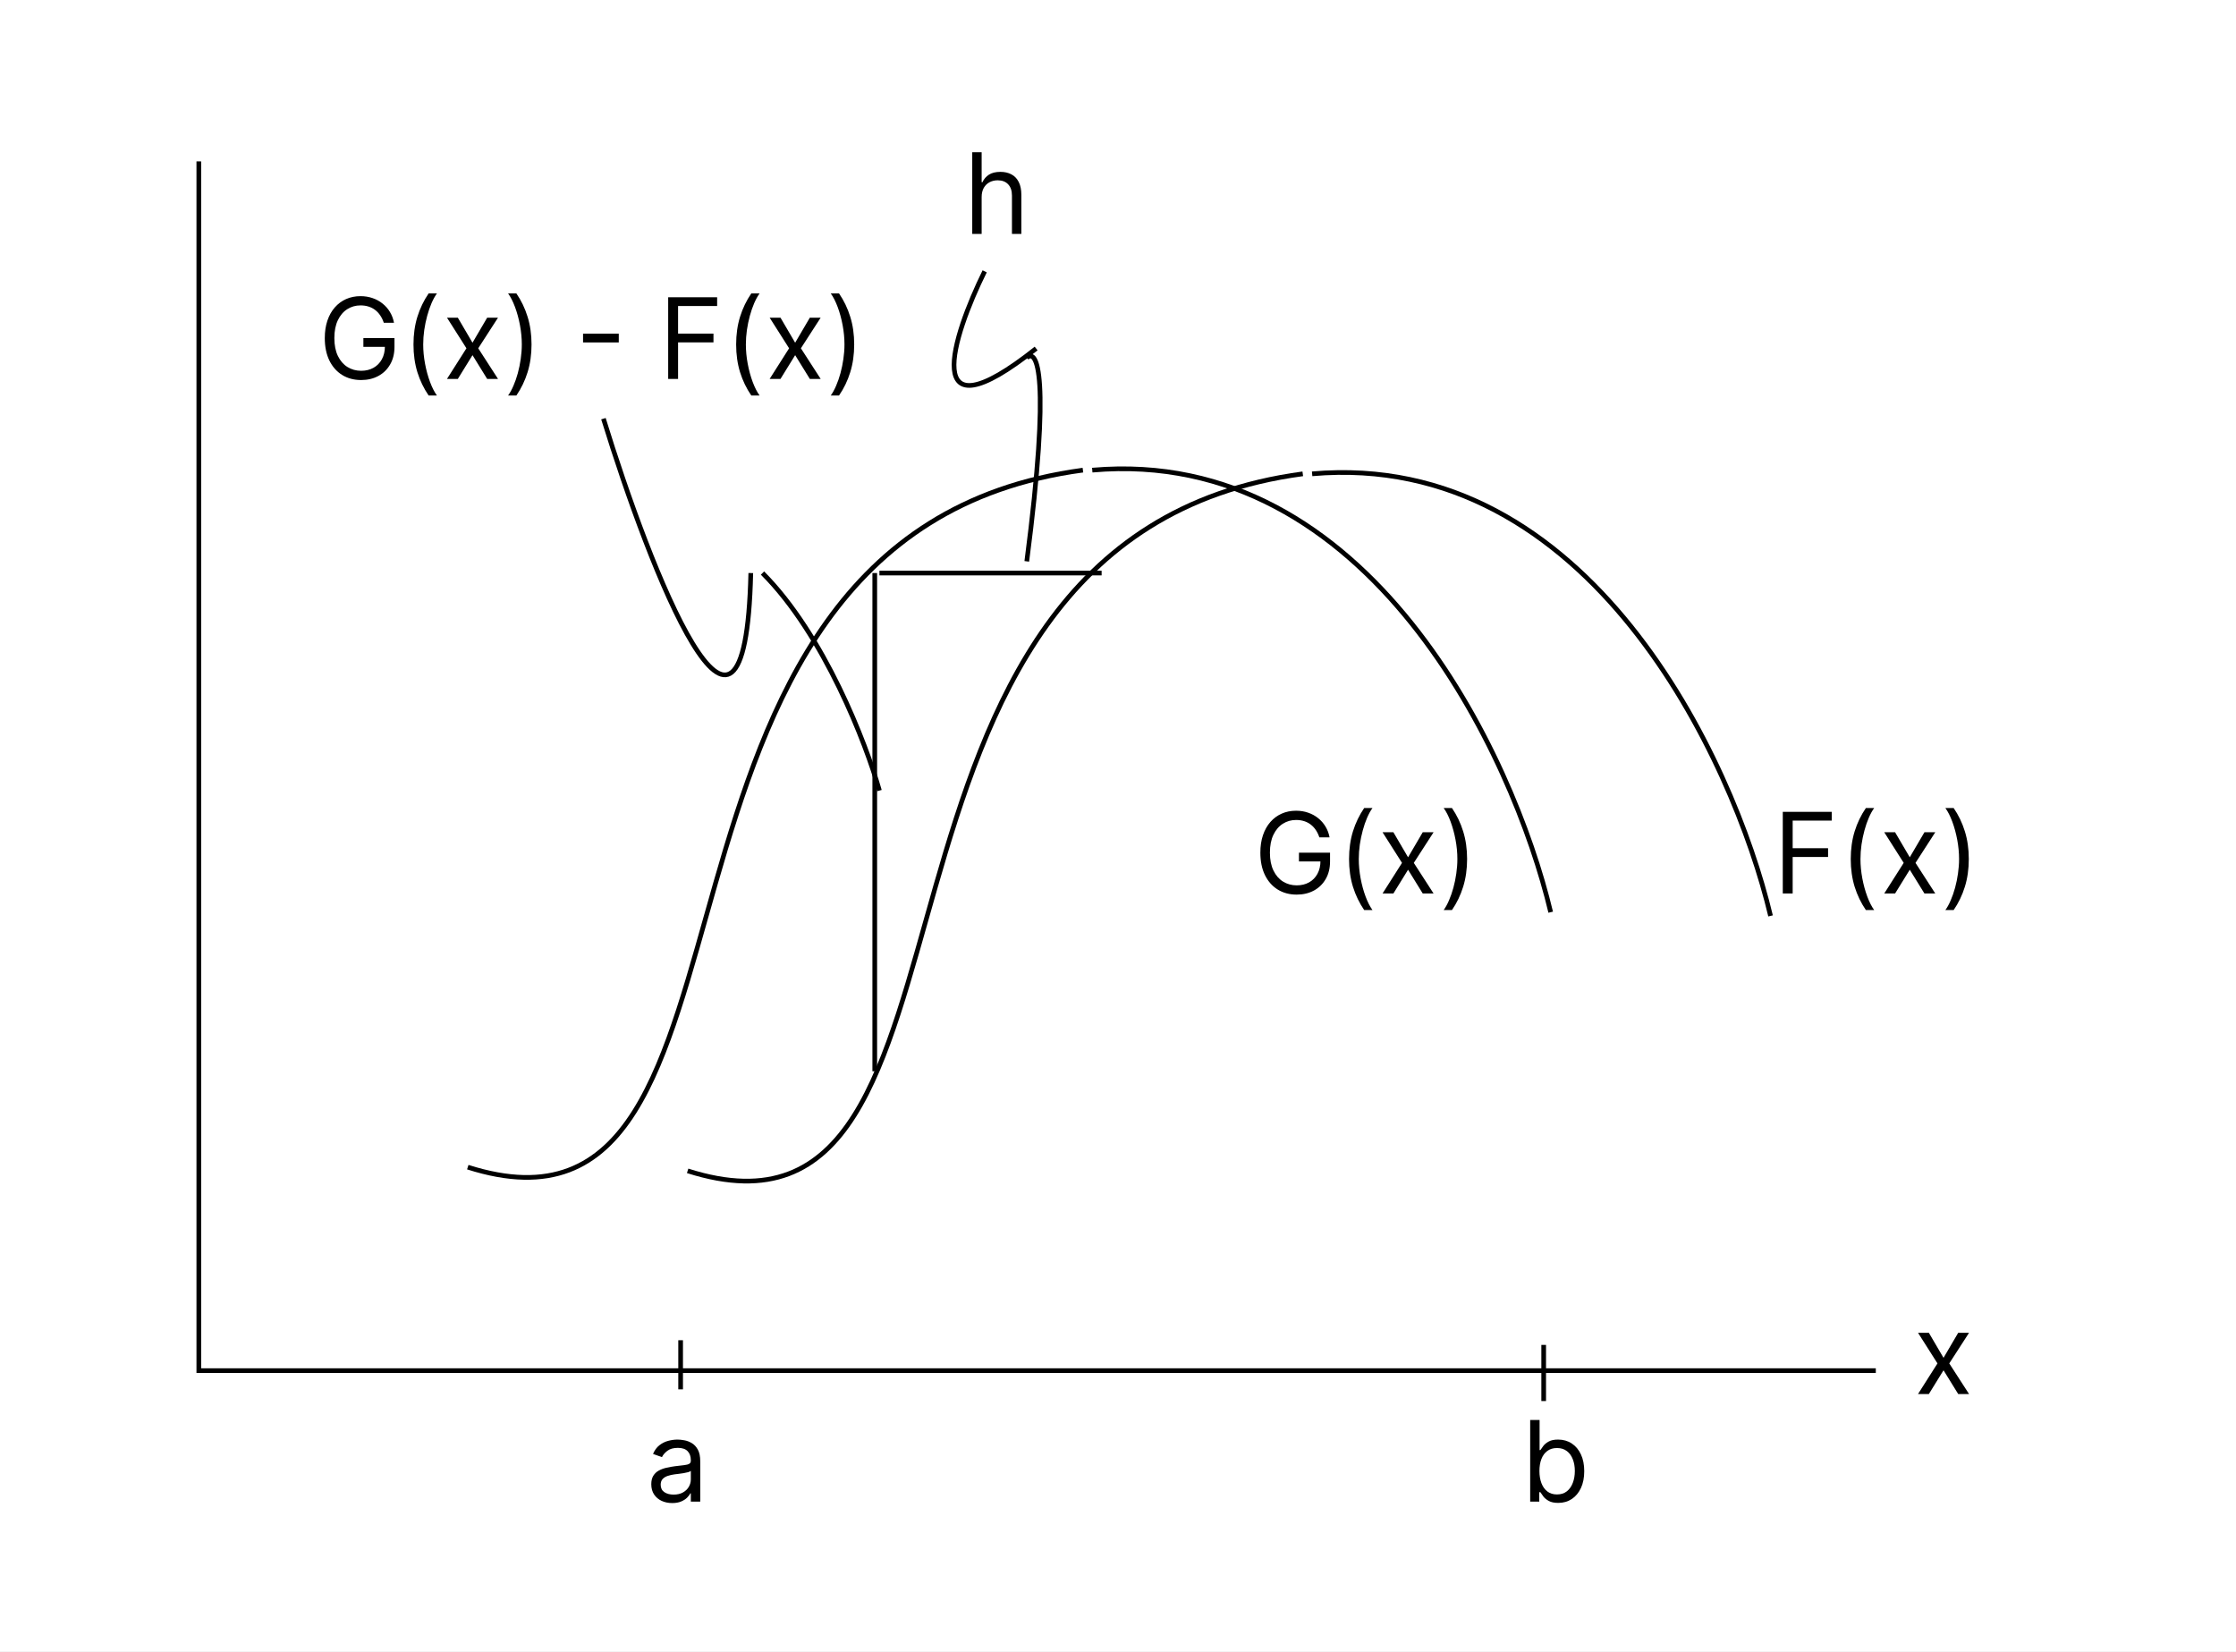
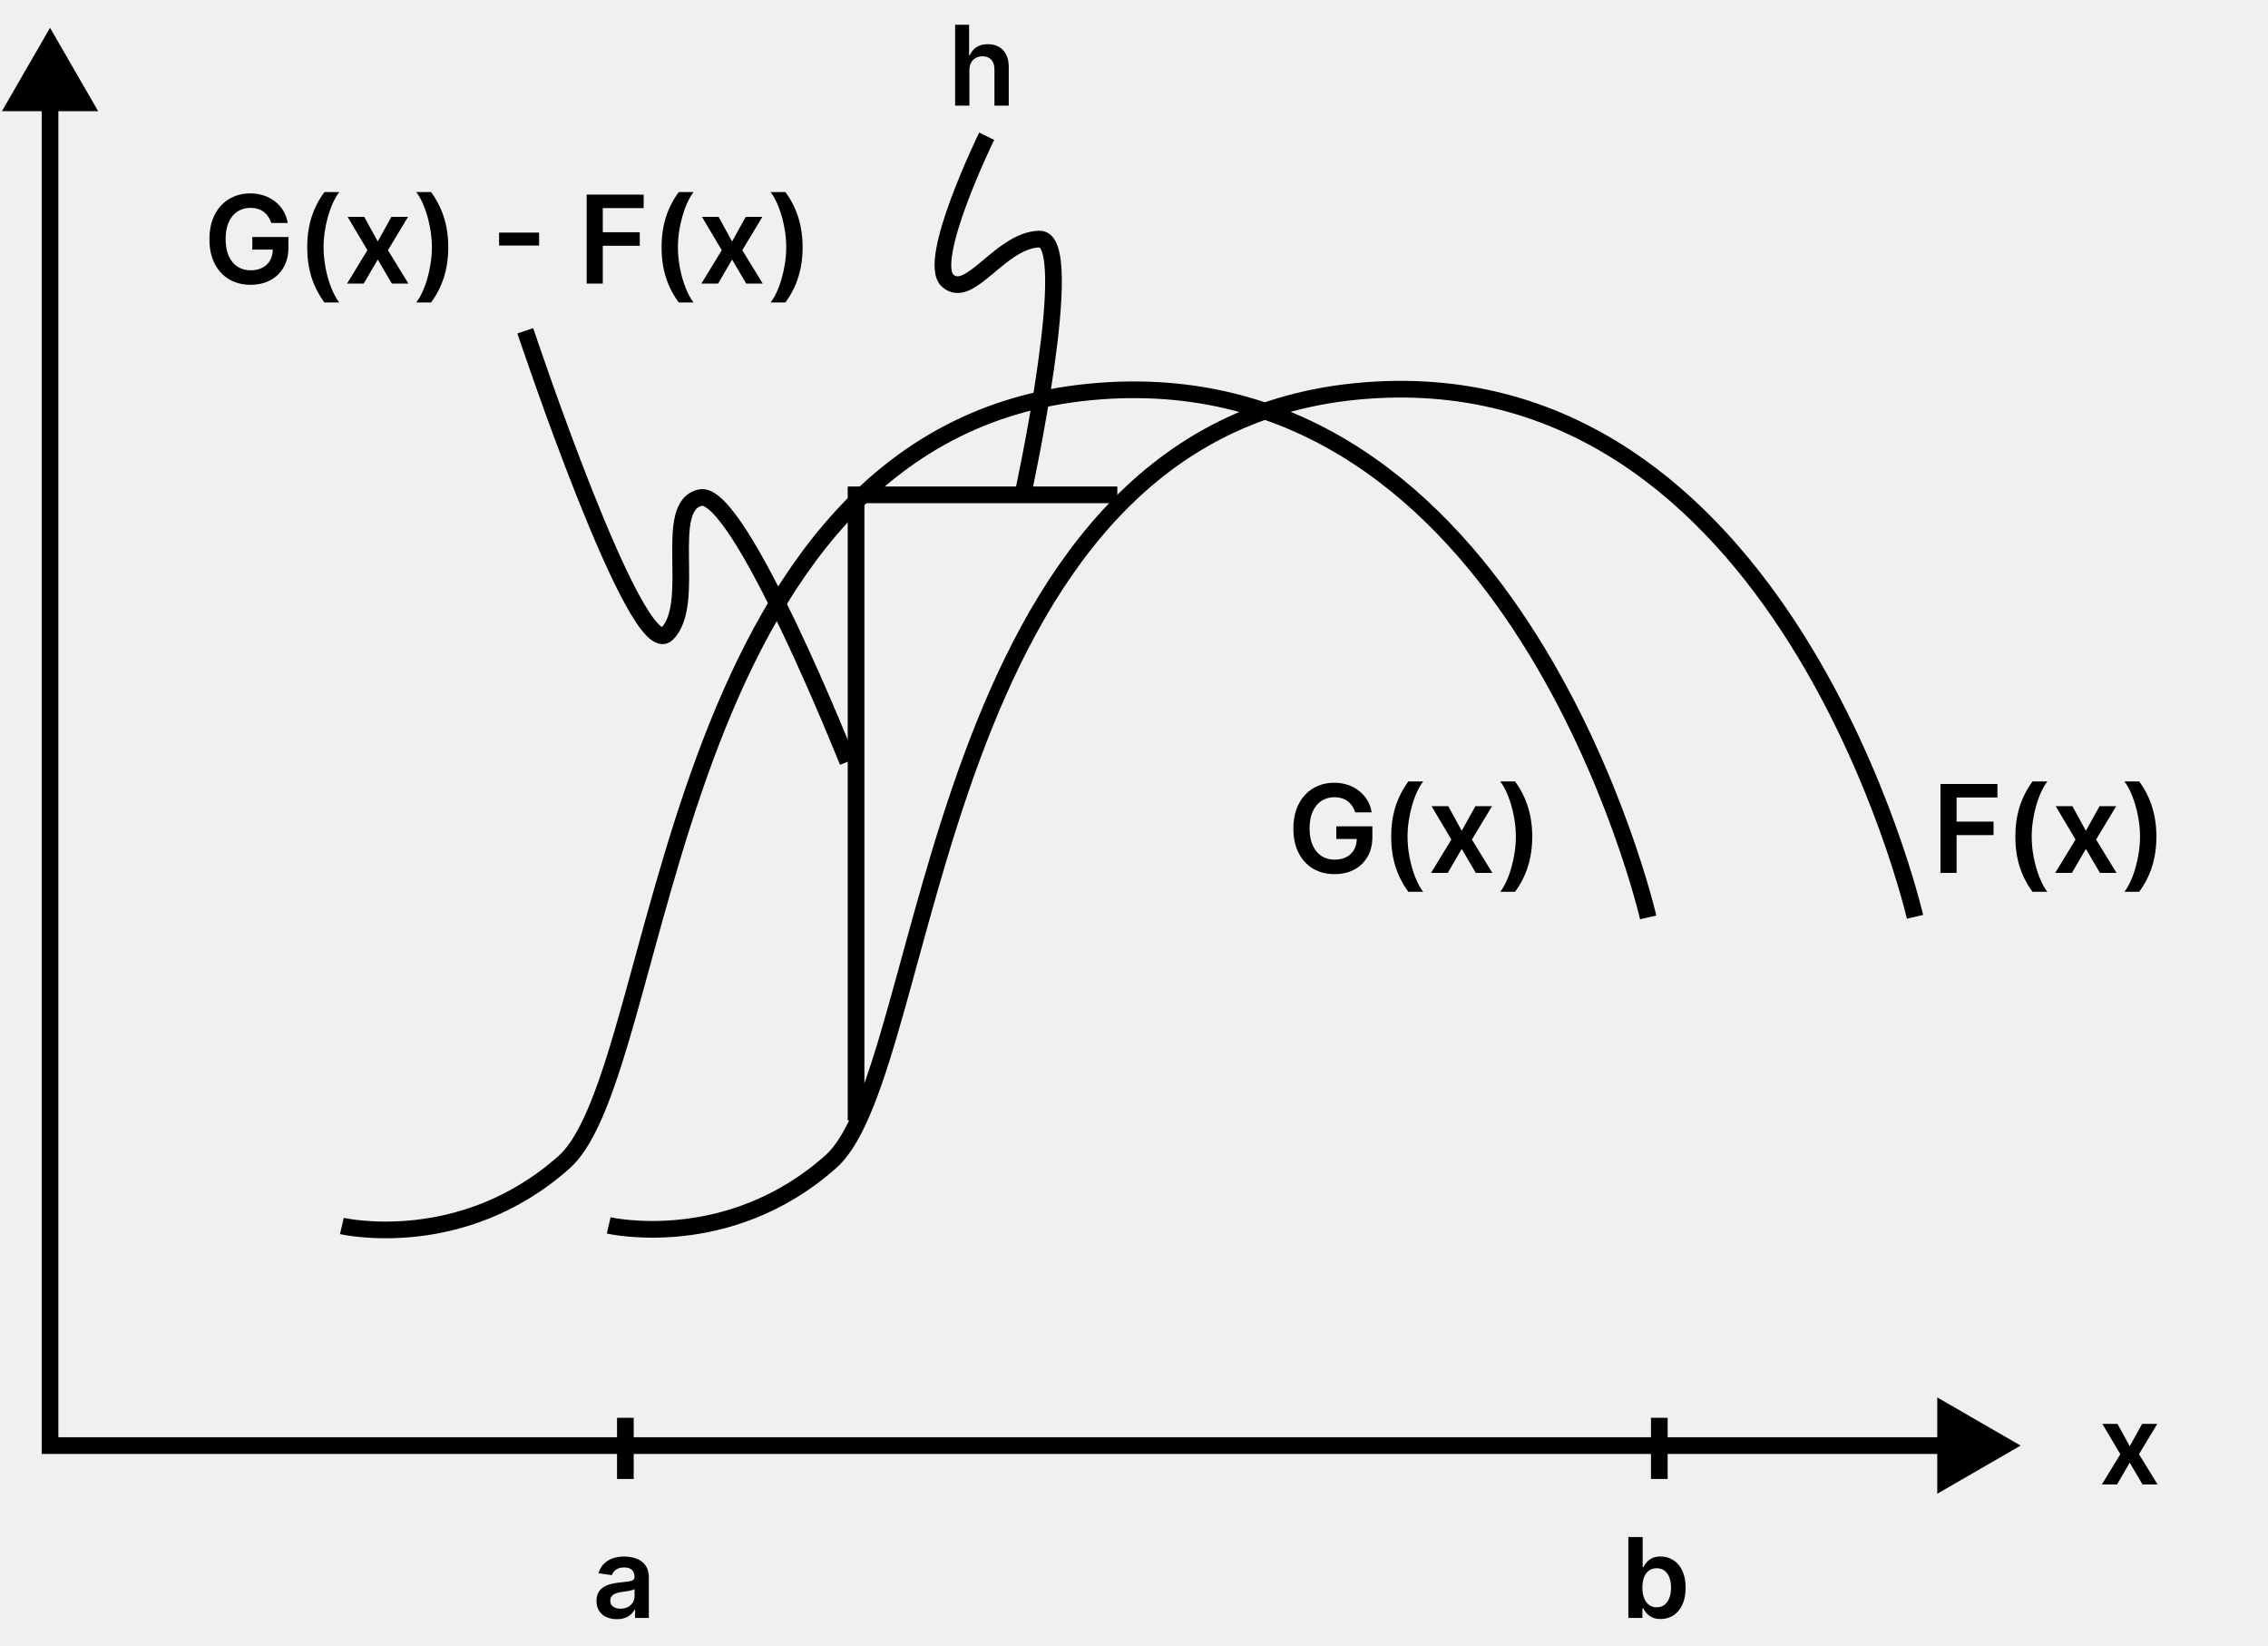
- <svg xmlns="http://www.w3.org/2000/svg" width="478" height="353" viewBox="0 0 478 353" fill="none">
-   <rect width="478" height="353" fill="white" />
-   <path d="M82.046 69C81.858 68.426 81.611 67.912 81.304 67.457C81.003 66.997 80.642 66.605 80.222 66.281C79.807 65.957 79.335 65.71 78.807 65.54C78.278 65.369 77.699 65.284 77.068 65.284C76.034 65.284 75.094 65.551 74.247 66.085C73.401 66.619 72.727 67.406 72.227 68.446C71.727 69.486 71.477 70.761 71.477 72.273C71.477 73.784 71.73 75.06 72.236 76.099C72.742 77.139 73.426 77.926 74.29 78.46C75.153 78.994 76.125 79.261 77.204 79.261C78.204 79.261 79.085 79.048 79.847 78.622C80.614 78.19 81.21 77.582 81.636 76.798C82.068 76.008 82.284 75.079 82.284 74.011L82.932 74.148H77.682V72.273H84.329V74.148C84.329 75.585 84.023 76.835 83.409 77.898C82.801 78.96 81.96 79.784 80.886 80.369C79.818 80.949 78.591 81.239 77.204 81.239C75.659 81.239 74.301 80.875 73.131 80.148C71.966 79.421 71.057 78.386 70.403 77.046C69.756 75.704 69.432 74.114 69.432 72.273C69.432 70.892 69.617 69.651 69.986 68.548C70.361 67.44 70.889 66.497 71.571 65.719C72.253 64.94 73.06 64.344 73.992 63.929C74.923 63.514 75.949 63.307 77.068 63.307C77.989 63.307 78.847 63.446 79.642 63.724C80.443 63.997 81.156 64.386 81.781 64.892C82.412 65.392 82.938 65.992 83.358 66.69C83.778 67.383 84.068 68.153 84.227 69H82.046ZM88.393 73.636C88.393 71.489 88.671 69.514 89.228 67.713C89.79 65.906 90.592 64.244 91.631 62.727H93.404C92.995 63.29 92.612 63.983 92.254 64.807C91.901 65.625 91.592 66.526 91.325 67.508C91.058 68.486 90.847 69.497 90.694 70.543C90.546 71.588 90.472 72.619 90.472 73.636C90.472 74.989 90.603 76.361 90.864 77.753C91.126 79.145 91.478 80.438 91.921 81.631C92.364 82.824 92.859 83.796 93.404 84.546H91.631C90.592 83.028 89.79 81.369 89.228 79.568C88.671 77.761 88.393 75.784 88.393 73.636ZM97.872 67.909L101.009 73.261L104.145 67.909H106.463L102.236 74.454L106.463 81H104.145L101.009 75.921L97.872 81H95.554L99.713 74.454L95.554 67.909H97.872ZM113.629 73.636C113.629 75.784 113.347 77.761 112.785 79.568C112.228 81.369 111.43 83.028 110.39 84.546H108.617C109.026 83.983 109.407 83.29 109.759 82.466C110.117 81.648 110.43 80.75 110.697 79.773C110.964 78.79 111.171 77.776 111.319 76.73C111.472 75.679 111.549 74.648 111.549 73.636C111.549 72.284 111.418 70.912 111.157 69.52C110.896 68.128 110.543 66.835 110.1 65.642C109.657 64.449 109.163 63.477 108.617 62.727H110.39C111.43 64.244 112.228 65.906 112.785 67.713C113.347 69.514 113.629 71.489 113.629 73.636ZM132.278 71.335V73.21H124.642V71.335H132.278ZM142.84 81V63.545H153.306V65.421H144.954V71.318H152.522V73.193H144.954V81H142.84ZM157.369 73.636C157.369 71.489 157.648 69.514 158.205 67.713C158.767 65.906 159.568 64.244 160.608 62.727H162.381C161.972 63.29 161.588 63.983 161.23 64.807C160.878 65.625 160.568 66.526 160.301 67.508C160.034 68.486 159.824 69.497 159.67 70.543C159.523 71.588 159.449 72.619 159.449 73.636C159.449 74.989 159.58 76.361 159.841 77.753C160.102 79.145 160.455 80.438 160.898 81.631C161.341 82.824 161.835 83.796 162.381 84.546H160.608C159.568 83.028 158.767 81.369 158.205 79.568C157.648 77.761 157.369 75.784 157.369 73.636ZM166.849 67.909L169.985 73.261L173.121 67.909H175.44L171.212 74.454L175.44 81H173.121L169.985 75.921L166.849 81H164.531L168.69 74.454L164.531 67.909H166.849ZM182.605 73.636C182.605 75.784 182.324 77.761 181.761 79.568C181.205 81.369 180.406 83.028 179.366 84.546H177.594C178.003 83.983 178.384 83.29 178.736 82.466C179.094 81.648 179.406 80.75 179.673 79.773C179.94 78.79 180.148 77.776 180.295 76.73C180.449 75.679 180.526 74.648 180.526 73.636C180.526 72.284 180.395 70.912 180.134 69.52C179.872 68.128 179.52 66.835 179.077 65.642C178.634 64.449 178.139 63.477 177.594 62.727H179.366C180.406 64.244 181.205 65.906 181.761 67.713C182.324 69.514 182.605 71.489 182.605 73.636Z" fill="black" />
-   <path d="M282.045 179C281.858 178.426 281.611 177.912 281.304 177.457C281.003 176.997 280.642 176.605 280.222 176.281C279.807 175.957 279.335 175.71 278.807 175.54C278.278 175.369 277.699 175.284 277.068 175.284C276.034 175.284 275.094 175.551 274.247 176.085C273.401 176.619 272.727 177.406 272.227 178.446C271.727 179.486 271.477 180.761 271.477 182.273C271.477 183.784 271.73 185.06 272.236 186.099C272.741 187.139 273.426 187.926 274.29 188.46C275.153 188.994 276.125 189.261 277.205 189.261C278.205 189.261 279.085 189.048 279.847 188.622C280.614 188.19 281.21 187.582 281.636 186.798C282.068 186.009 282.284 185.08 282.284 184.011L282.932 184.148H277.682V182.273H284.33V184.148C284.33 185.585 284.023 186.835 283.409 187.898C282.801 188.96 281.96 189.784 280.886 190.369C279.818 190.949 278.591 191.239 277.205 191.239C275.659 191.239 274.301 190.875 273.131 190.148C271.966 189.42 271.057 188.386 270.403 187.045C269.756 185.705 269.432 184.114 269.432 182.273C269.432 180.892 269.616 179.651 269.986 178.548C270.361 177.44 270.889 176.497 271.571 175.719C272.253 174.94 273.06 174.344 273.991 173.929C274.923 173.514 275.949 173.307 277.068 173.307C277.989 173.307 278.847 173.446 279.642 173.724C280.443 173.997 281.156 174.386 281.781 174.892C282.412 175.392 282.938 175.991 283.358 176.69C283.778 177.384 284.068 178.153 284.227 179H282.045ZM288.393 183.636C288.393 181.489 288.671 179.514 289.228 177.713C289.79 175.906 290.592 174.244 291.631 172.727H293.404C292.995 173.29 292.612 173.983 292.254 174.807C291.901 175.625 291.592 176.526 291.325 177.509C291.058 178.486 290.847 179.497 290.694 180.543C290.546 181.588 290.472 182.619 290.472 183.636C290.472 184.989 290.603 186.361 290.864 187.753C291.126 189.145 291.478 190.437 291.921 191.631C292.364 192.824 292.859 193.795 293.404 194.545H291.631C290.592 193.028 289.79 191.369 289.228 189.568C288.671 187.761 288.393 185.784 288.393 183.636ZM297.872 177.909L301.009 183.261L304.145 177.909H306.463L302.236 184.455L306.463 191H304.145L301.009 185.92L297.872 191H295.554L299.713 184.455L295.554 177.909H297.872ZM313.629 183.636C313.629 185.784 313.347 187.761 312.785 189.568C312.228 191.369 311.43 193.028 310.39 194.545H308.617C309.026 193.983 309.407 193.29 309.759 192.466C310.117 191.648 310.43 190.75 310.697 189.773C310.964 188.79 311.171 187.776 311.319 186.73C311.472 185.679 311.549 184.648 311.549 183.636C311.549 182.284 311.418 180.912 311.157 179.52C310.896 178.128 310.543 176.835 310.1 175.642C309.657 174.449 309.163 173.477 308.617 172.727H310.39C311.43 174.244 312.228 175.906 312.785 177.713C313.347 179.514 313.629 181.489 313.629 183.636Z" fill="black" />
-   <path d="M381.114 191V173.545H391.58V175.42H383.227V181.318H390.795V183.193H383.227V191H381.114ZM395.643 183.636C395.643 181.489 395.921 179.514 396.478 177.713C397.04 175.906 397.842 174.244 398.881 172.727H400.654C400.245 173.29 399.862 173.983 399.504 174.807C399.151 175.625 398.842 176.526 398.575 177.509C398.308 178.486 398.097 179.497 397.944 180.543C397.796 181.588 397.722 182.619 397.722 183.636C397.722 184.989 397.853 186.361 398.114 187.753C398.376 189.145 398.728 190.437 399.171 191.631C399.614 192.824 400.109 193.795 400.654 194.545H398.881C397.842 193.028 397.04 191.369 396.478 189.568C395.921 187.761 395.643 185.784 395.643 183.636ZM405.122 177.909L408.259 183.261L411.395 177.909H413.713L409.486 184.455L413.713 191H411.395L408.259 185.92L405.122 191H402.804L406.963 184.455L402.804 177.909H405.122ZM420.879 183.636C420.879 185.784 420.597 187.761 420.035 189.568C419.478 191.369 418.68 193.028 417.64 194.545H415.867C416.276 193.983 416.657 193.29 417.009 192.466C417.367 191.648 417.68 190.75 417.947 189.773C418.214 188.79 418.421 187.776 418.569 186.73C418.722 185.679 418.799 184.648 418.799 183.636C418.799 182.284 418.668 180.912 418.407 179.52C418.146 178.128 417.793 176.835 417.35 175.642C416.907 174.449 416.413 173.477 415.867 172.727H417.64C418.68 174.244 419.478 175.906 420.035 177.713C420.597 179.514 420.879 181.489 420.879 183.636Z" fill="black" />
-   <path d="M209.852 42.125V50H207.841V32.545H209.852V38.955H210.023C210.33 38.278 210.79 37.742 211.403 37.344C212.023 36.94 212.847 36.739 213.875 36.739C214.767 36.739 215.548 36.918 216.219 37.276C216.889 37.628 217.409 38.17 217.778 38.903C218.153 39.631 218.341 40.557 218.341 41.682V50H216.33V41.818C216.33 40.778 216.06 39.974 215.52 39.406C214.986 38.832 214.244 38.545 213.295 38.545C212.636 38.545 212.045 38.685 211.523 38.963C211.006 39.242 210.597 39.648 210.295 40.182C210 40.716 209.852 41.364 209.852 42.125Z" fill="black" />
-   <path d="M143.693 321.307C142.864 321.307 142.111 321.151 141.435 320.838C140.759 320.52 140.222 320.062 139.824 319.466C139.426 318.864 139.227 318.136 139.227 317.284C139.227 316.534 139.375 315.926 139.67 315.46C139.966 314.989 140.361 314.619 140.855 314.352C141.349 314.085 141.895 313.886 142.491 313.756C143.094 313.619 143.699 313.511 144.307 313.432C145.102 313.33 145.747 313.253 146.241 313.202C146.741 313.145 147.105 313.051 147.332 312.92C147.565 312.79 147.682 312.562 147.682 312.239V312.17C147.682 311.33 147.452 310.676 146.991 310.21C146.537 309.744 145.847 309.511 144.92 309.511C143.96 309.511 143.207 309.722 142.662 310.142C142.116 310.562 141.733 311.011 141.511 311.489L139.602 310.807C139.943 310.011 140.398 309.392 140.966 308.949C141.54 308.5 142.165 308.187 142.841 308.011C143.523 307.83 144.193 307.739 144.852 307.739C145.273 307.739 145.756 307.79 146.301 307.892C146.852 307.989 147.384 308.19 147.895 308.497C148.412 308.804 148.841 309.267 149.182 309.886C149.523 310.506 149.693 311.335 149.693 312.375V321H147.682V319.227H147.58C147.443 319.511 147.216 319.815 146.898 320.139C146.58 320.463 146.156 320.739 145.628 320.966C145.099 321.193 144.455 321.307 143.693 321.307ZM144 319.5C144.795 319.5 145.466 319.344 146.011 319.031C146.563 318.719 146.977 318.315 147.256 317.821C147.54 317.327 147.682 316.807 147.682 316.261V314.42C147.597 314.523 147.409 314.616 147.119 314.702C146.835 314.781 146.506 314.852 146.131 314.915C145.761 314.972 145.401 315.023 145.048 315.068C144.702 315.108 144.42 315.142 144.205 315.17C143.682 315.239 143.193 315.349 142.739 315.503C142.29 315.651 141.926 315.875 141.648 316.176C141.375 316.472 141.239 316.875 141.239 317.386C141.239 318.085 141.497 318.614 142.014 318.972C142.537 319.324 143.199 319.5 144 319.5Z" fill="black" />
-   <path d="M412.341 284.909L415.477 290.261L418.614 284.909H420.932L416.705 291.455L420.932 298H418.614L415.477 292.92L412.341 298H410.023L414.182 291.455L410.023 284.909H412.341Z" fill="black" />
-   <path d="M327.114 321V303.545H329.125V309.989H329.295C329.443 309.761 329.648 309.472 329.909 309.119C330.176 308.761 330.557 308.443 331.051 308.165C331.551 307.881 332.227 307.739 333.08 307.739C334.182 307.739 335.153 308.014 335.994 308.565C336.835 309.116 337.491 309.898 337.963 310.909C338.435 311.92 338.67 313.114 338.67 314.489C338.67 315.875 338.435 317.077 337.963 318.094C337.491 319.105 336.838 319.889 336.003 320.446C335.168 320.997 334.205 321.273 333.114 321.273C332.273 321.273 331.599 321.134 331.094 320.855C330.588 320.571 330.199 320.25 329.926 319.892C329.653 319.528 329.443 319.227 329.295 318.989H329.057V321H327.114ZM329.091 314.455C329.091 315.443 329.236 316.315 329.526 317.071C329.815 317.821 330.239 318.409 330.795 318.835C331.352 319.256 332.034 319.466 332.841 319.466C333.682 319.466 334.384 319.244 334.946 318.801C335.514 318.352 335.94 317.75 336.224 316.994C336.514 316.233 336.659 315.386 336.659 314.455C336.659 313.534 336.517 312.705 336.233 311.966C335.955 311.222 335.531 310.634 334.963 310.202C334.401 309.764 333.693 309.545 332.841 309.545C332.023 309.545 331.335 309.753 330.778 310.168C330.222 310.577 329.801 311.151 329.517 311.889C329.233 312.622 329.091 313.477 329.091 314.455Z" fill="black" />
-   <path d="M401 293H42.5V34.5" stroke="black" />
-   <path d="M145.5 286.5V297" stroke="black" />
-   <path d="M330 287.5V299.5" stroke="black" />
-   <path d="M100 249.5C170.5 272 127 114.5 231.5 100.5" stroke="black" />
-   <path d="M331.5 195C323.5 161.333 292.7 95.3 233.5 100.5" stroke="black" />
-   <path d="M147 250.29C217.5 272.79 174 115.29 278.5 101.29" stroke="black" />
-   <path d="M378.5 195.79C370.5 162.123 339.7 96.09 280.5 101.29" stroke="black" />
-   <path d="M187 122.5V229" stroke="black" />
-   <path d="M188 122.5H235.5" stroke="black" />
-   <path d="M129 89.5C139 122 159.3 174.1 160.5 122.5" stroke="black" />
-   <path d="M188 169C185.167 159 176.2 135.7 163 122.5" stroke="black" />
-   <path d="M210.5 58C203.667 71.833 196.3 94.5 221.5 74.5" stroke="black" />
-   <path d="M219.5 76.5C221.667 74.333 224.7 80 219.5 120" stroke="black" />
+ <svg xmlns="http://www.w3.org/2000/svg" width="408" height="296" viewBox="0 0 408 296" fill="none">
+   <path d="M9 5L0.34 20H17.66L9 5ZM9 260H7.5V261.5H9V260ZM363.5 260L348.5 251.34V268.66L363.5 260ZM7.5 18.5V260H10.5V18.5H7.5ZM9 261.5H350V258.5H9V261.5Z" fill="black" />
+   <path d="M110.96 291.22C110.269 291.22 109.646 291.097 109.092 290.851C108.543 290.6 108.107 290.231 107.786 289.743C107.468 289.255 107.31 288.654 107.31 287.939C107.31 287.323 107.423 286.814 107.651 286.412C107.878 286.009 108.188 285.688 108.581 285.446C108.974 285.205 109.417 285.022 109.909 284.899C110.406 284.771 110.92 284.679 111.45 284.622C112.089 284.556 112.608 284.497 113.006 284.445C113.403 284.388 113.692 284.303 113.872 284.189C114.057 284.071 114.149 283.888 114.149 283.642V283.599C114.149 283.064 113.991 282.65 113.673 282.357C113.356 282.063 112.899 281.916 112.303 281.916C111.673 281.916 111.173 282.054 110.804 282.328C110.439 282.603 110.193 282.927 110.065 283.301L107.665 282.96C107.854 282.297 108.167 281.743 108.602 281.298C109.038 280.848 109.571 280.512 110.2 280.29C110.83 280.062 111.526 279.949 112.288 279.949C112.814 279.949 113.337 280.01 113.858 280.134C114.379 280.257 114.855 280.46 115.286 280.744C115.716 281.024 116.062 281.405 116.322 281.888C116.588 282.371 116.72 282.974 116.72 283.699V291H114.249V289.501H114.163C114.007 289.804 113.787 290.089 113.503 290.354C113.223 290.614 112.871 290.825 112.445 290.986C112.023 291.142 111.528 291.22 110.96 291.22ZM111.628 289.331C112.144 289.331 112.591 289.229 112.97 289.026C113.349 288.817 113.64 288.543 113.844 288.202C114.052 287.861 114.156 287.489 114.156 287.087V285.801C114.076 285.867 113.938 285.929 113.744 285.986C113.555 286.043 113.342 286.092 113.105 286.135C112.868 286.178 112.634 286.215 112.402 286.249C112.17 286.282 111.969 286.31 111.798 286.334C111.415 286.386 111.071 286.471 110.768 286.589C110.465 286.708 110.226 286.874 110.051 287.087C109.876 287.295 109.788 287.565 109.788 287.896C109.788 288.37 109.961 288.727 110.307 288.969C110.652 289.21 111.093 289.331 111.628 289.331Z" fill="black" />
+   <path d="M174.392 12.608V19H171.821V4.455H174.335V9.945H174.463C174.719 9.329 175.114 8.844 175.649 8.489C176.189 8.129 176.875 7.949 177.709 7.949C178.466 7.949 179.127 8.107 179.69 8.425C180.254 8.742 180.689 9.206 180.997 9.817C181.31 10.428 181.466 11.173 181.466 12.054V19H178.895V12.452C178.895 11.718 178.705 11.147 178.327 10.74C177.953 10.328 177.427 10.122 176.75 10.122C176.295 10.122 175.888 10.222 175.528 10.421C175.173 10.615 174.894 10.896 174.69 11.266C174.491 11.635 174.392 12.082 174.392 12.608Z" fill="black" />
+   <path d="M380.923 256.091L383.125 260.118L385.362 256.091H388.082L384.794 261.545L388.139 267H385.433L383.125 263.072L380.838 267H378.111L381.435 261.545L378.196 256.091H380.923Z" fill="black" />
+   <path d="M48.797 40.109C48.667 39.688 48.487 39.31 48.258 38.977C48.034 38.638 47.763 38.349 47.445 38.109C47.133 37.87 46.773 37.69 46.367 37.57C45.961 37.445 45.518 37.383 45.039 37.383C44.18 37.383 43.414 37.599 42.742 38.031C42.07 38.464 41.542 39.099 41.156 39.938C40.776 40.771 40.586 41.786 40.586 42.984C40.586 44.193 40.776 45.216 41.156 46.055C41.536 46.893 42.065 47.531 42.742 47.969C43.419 48.401 44.206 48.617 45.102 48.617C45.914 48.617 46.617 48.461 47.211 48.148C47.81 47.836 48.271 47.393 48.594 46.82C48.917 46.242 49.078 45.565 49.078 44.789L49.734 44.891H45.391V42.625H51.883V44.547C51.883 45.917 51.591 47.102 51.008 48.102C50.425 49.102 49.622 49.872 48.602 50.414C47.581 50.95 46.409 51.219 45.086 51.219C43.612 51.219 42.318 50.888 41.203 50.227C40.094 49.56 39.227 48.615 38.602 47.391C37.982 46.161 37.672 44.703 37.672 43.016C37.672 41.724 37.854 40.57 38.219 39.555C38.589 38.539 39.104 37.677 39.766 36.969C40.427 36.255 41.203 35.714 42.094 35.344C42.984 34.969 43.953 34.781 45 34.781C45.885 34.781 46.711 34.911 47.477 35.172C48.242 35.427 48.922 35.792 49.516 36.266C50.115 36.74 50.607 37.302 50.992 37.953C51.378 38.604 51.63 39.323 51.75 40.109H48.797ZM55.264 44.477C55.264 42.523 55.522 40.729 56.037 39.094C56.558 37.453 57.331 35.938 58.357 34.547H61.022C60.626 35.062 60.256 35.695 59.912 36.445C59.568 37.19 59.269 38.008 59.014 38.898C58.764 39.784 58.566 40.703 58.42 41.656C58.279 42.609 58.209 43.55 58.209 44.477C58.209 45.711 58.331 46.961 58.576 48.227C58.826 49.492 59.162 50.664 59.584 51.742C60.011 52.825 60.49 53.711 61.022 54.398H58.357C57.331 53.008 56.558 51.495 56.037 49.859C55.522 48.219 55.264 46.425 55.264 44.477ZM65.531 39L67.953 43.43L70.414 39H73.406L69.789 45L73.469 51H70.492L67.953 46.68L65.438 51H62.438L66.094 45L62.531 39H65.531ZM80.641 44.477C80.641 46.425 80.38 48.219 79.859 49.859C79.344 51.495 78.573 53.008 77.547 54.398H74.883C75.284 53.883 75.654 53.253 75.992 52.508C76.336 51.763 76.633 50.945 76.883 50.055C77.138 49.164 77.336 48.242 77.477 47.289C77.622 46.336 77.695 45.398 77.695 44.477C77.695 43.242 77.57 41.992 77.32 40.727C77.076 39.461 76.74 38.286 76.312 37.203C75.891 36.12 75.414 35.234 74.883 34.547H77.547C78.573 35.938 79.344 37.453 79.859 39.094C80.38 40.729 80.641 42.523 80.641 44.477ZM96.982 41.836V44.164H89.779V41.836H96.982ZM105.539 51V35H115.789V37.43H108.438V41.773H115.086V44.203H108.438V51H105.539ZM119.008 44.477C119.008 42.523 119.266 40.729 119.781 39.094C120.302 37.453 121.076 35.938 122.102 34.547H124.766C124.37 35.062 124 35.695 123.656 36.445C123.313 37.19 123.013 38.008 122.758 38.898C122.508 39.784 122.31 40.703 122.164 41.656C122.023 42.609 121.953 43.55 121.953 44.477C121.953 45.711 122.076 46.961 122.32 48.227C122.57 49.492 122.906 50.664 123.328 51.742C123.755 52.825 124.234 53.711 124.766 54.398H122.102C121.076 53.008 120.302 51.495 119.781 49.859C119.266 48.219 119.008 46.425 119.008 44.477ZM129.275 39L131.697 43.43L134.158 39H137.15L133.533 45L137.213 51H134.236L131.697 46.68L129.182 51H126.182L129.838 45L126.275 39H129.275ZM144.385 44.477C144.385 46.425 144.124 48.219 143.604 49.859C143.088 51.495 142.317 53.008 141.291 54.398H138.627C139.028 53.883 139.398 53.253 139.736 52.508C140.08 51.763 140.377 50.945 140.627 50.055C140.882 49.164 141.08 48.242 141.221 47.289C141.367 46.336 141.439 45.398 141.439 44.477C141.439 43.242 141.314 41.992 141.064 40.727C140.82 39.461 140.484 38.286 140.057 37.203C139.635 36.12 139.158 35.234 138.627 34.547H141.291C142.317 35.938 143.088 37.453 143.604 39.094C144.124 40.729 144.385 42.523 144.385 44.477Z" fill="black" />
+   <path d="M243.797 146.109C243.667 145.687 243.487 145.31 243.258 144.977C243.034 144.638 242.763 144.349 242.445 144.109C242.133 143.87 241.773 143.69 241.367 143.57C240.961 143.445 240.518 143.383 240.039 143.383C239.18 143.383 238.414 143.599 237.742 144.031C237.07 144.464 236.542 145.099 236.156 145.937C235.776 146.771 235.586 147.786 235.586 148.984C235.586 150.193 235.776 151.216 236.156 152.055C236.536 152.893 237.065 153.531 237.742 153.969C238.419 154.401 239.206 154.617 240.102 154.617C240.914 154.617 241.617 154.461 242.211 154.148C242.81 153.836 243.271 153.393 243.594 152.82C243.917 152.242 244.078 151.565 244.078 150.789L244.734 150.891H240.391V148.625H246.883V150.547C246.883 151.917 246.591 153.102 246.008 154.102C245.424 155.102 244.622 155.872 243.602 156.414C242.581 156.951 241.409 157.219 240.086 157.219C238.612 157.219 237.318 156.888 236.203 156.227C235.094 155.56 234.227 154.615 233.602 153.391C232.982 152.161 232.672 150.703 232.672 149.016C232.672 147.724 232.854 146.57 233.219 145.555C233.589 144.539 234.104 143.677 234.766 142.969C235.427 142.255 236.203 141.714 237.094 141.344C237.984 140.969 238.953 140.781 240 140.781C240.885 140.781 241.711 140.911 242.477 141.172C243.242 141.427 243.922 141.792 244.516 142.266C245.115 142.74 245.607 143.302 245.992 143.953C246.378 144.604 246.63 145.323 246.75 146.109H243.797ZM250.264 150.477C250.264 148.523 250.521 146.729 251.037 145.094C251.558 143.453 252.331 141.937 253.357 140.547H256.021C255.626 141.063 255.256 141.695 254.912 142.445C254.568 143.19 254.269 144.008 254.014 144.898C253.764 145.784 253.566 146.703 253.42 147.656C253.279 148.609 253.209 149.549 253.209 150.477C253.209 151.711 253.331 152.961 253.576 154.227C253.826 155.492 254.162 156.664 254.584 157.742C255.011 158.826 255.49 159.711 256.021 160.398H253.357C252.331 159.008 251.558 157.495 251.037 155.859C250.521 154.219 250.264 152.424 250.264 150.477ZM260.531 145L262.953 149.43L265.414 145H268.406L264.789 151L268.469 157H265.492L262.953 152.68L260.438 157H257.438L261.094 151L257.531 145H260.531ZM275.641 150.477C275.641 152.424 275.38 154.219 274.859 155.859C274.344 157.495 273.573 159.008 272.547 160.398H269.883C270.284 159.883 270.654 159.253 270.992 158.508C271.336 157.763 271.633 156.945 271.883 156.055C272.138 155.164 272.336 154.242 272.477 153.289C272.622 152.336 272.695 151.398 272.695 150.477C272.695 149.242 272.57 147.992 272.32 146.727C272.076 145.461 271.74 144.286 271.313 143.203C270.891 142.12 270.414 141.234 269.883 140.547H272.547C273.573 141.937 274.344 143.453 274.859 145.094C275.38 146.729 275.641 148.523 275.641 150.477Z" fill="black" />
+   <path d="M349.078 157V141H359.328V143.43H351.977V147.773H358.625V150.203H351.977V157H349.078ZM362.547 150.477C362.547 148.523 362.805 146.729 363.32 145.094C363.841 143.453 364.615 141.937 365.641 140.547H368.305C367.909 141.063 367.539 141.695 367.195 142.445C366.852 143.19 366.552 144.008 366.297 144.898C366.047 145.784 365.849 146.703 365.703 147.656C365.563 148.609 365.492 149.549 365.492 150.477C365.492 151.711 365.615 152.961 365.859 154.227C366.109 155.492 366.445 156.664 366.867 157.742C367.294 158.826 367.773 159.711 368.305 160.398H365.641C364.615 159.008 363.841 157.495 363.32 155.859C362.805 154.219 362.547 152.424 362.547 150.477ZM372.814 145L375.236 149.43L377.697 145H380.689L377.072 151L380.752 157H377.775L375.236 152.68L372.721 157H369.721L373.377 151L369.814 145H372.814ZM387.924 150.477C387.924 152.424 387.663 154.219 387.143 155.859C386.627 157.495 385.856 159.008 384.83 160.398H382.166C382.567 159.883 382.937 159.253 383.275 158.508C383.619 157.763 383.916 156.945 384.166 156.055C384.421 155.164 384.619 154.242 384.76 153.289C384.906 152.336 384.979 151.398 384.979 150.477C384.979 149.242 384.854 147.992 384.604 146.727C384.359 145.461 384.023 144.286 383.596 143.203C383.174 142.12 382.697 141.234 382.166 140.547H384.83C385.856 141.937 386.627 143.453 387.143 145.094C387.663 146.729 387.924 148.523 387.924 150.477Z" fill="black" />
+   <path d="M292.935 291V276.455H295.506V281.895H295.612C295.745 281.63 295.932 281.348 296.173 281.05C296.415 280.747 296.741 280.489 297.153 280.276C297.565 280.058 298.091 279.949 298.73 279.949C299.573 279.949 300.333 280.164 301.01 280.595C301.692 281.021 302.232 281.653 302.629 282.491C303.032 283.325 303.233 284.348 303.233 285.56C303.233 286.758 303.036 287.776 302.643 288.614C302.25 289.452 301.715 290.091 301.038 290.531C300.361 290.972 299.594 291.192 298.737 291.192C298.112 291.192 297.594 291.088 297.182 290.879C296.77 290.671 296.438 290.42 296.188 290.126C295.941 289.828 295.75 289.546 295.612 289.281H295.463V291H292.935ZM295.456 285.545C295.456 286.251 295.555 286.869 295.754 287.399C295.958 287.929 296.249 288.344 296.628 288.642C297.011 288.936 297.475 289.082 298.02 289.082C298.588 289.082 299.064 288.931 299.447 288.628C299.831 288.32 300.12 287.901 300.314 287.371C300.513 286.836 300.612 286.227 300.612 285.545C300.612 284.868 300.515 284.267 300.321 283.741C300.127 283.216 299.838 282.804 299.455 282.506C299.071 282.207 298.593 282.058 298.02 282.058C297.471 282.058 297.004 282.203 296.621 282.491C296.237 282.78 295.946 283.185 295.747 283.706C295.553 284.227 295.456 284.84 295.456 285.545Z" fill="black" />
+   <path d="M112.5 266V255" stroke="black" stroke-width="3" />
+   <path d="M298.5 266V255" stroke="black" stroke-width="3" />
+   <path d="M94.5 59.5C94.5 59.5 114.5 119.5 120 114C125.5 108.5 119 91 126 89.5C133 88 152.5 137 152.5 137" stroke="black" stroke-width="3" />
+   <path d="M154 201.5V89H201" stroke="black" stroke-width="3" />
+   <path d="M177.5 24.5C177.5 24.5 166.5 47 170.5 50.5C174.5 54 179.924 43.172 187 43C194.076 42.828 184 89 184 89" stroke="black" stroke-width="3" />
+   <path d="M61.5 220.5C61.5 220.5 83 225.5 101.5 209C120 192.5 119 78 196 70.5C273 63 296.5 165 296.5 165" stroke="black" stroke-width="3" />
+   <path d="M109.5 220.394C109.5 220.394 131 225.394 149.5 208.894C168 192.394 167 77.894 244 70.394C321 62.894 344.5 164.894 344.5 164.894" stroke="black" stroke-width="3" />
</svg>
